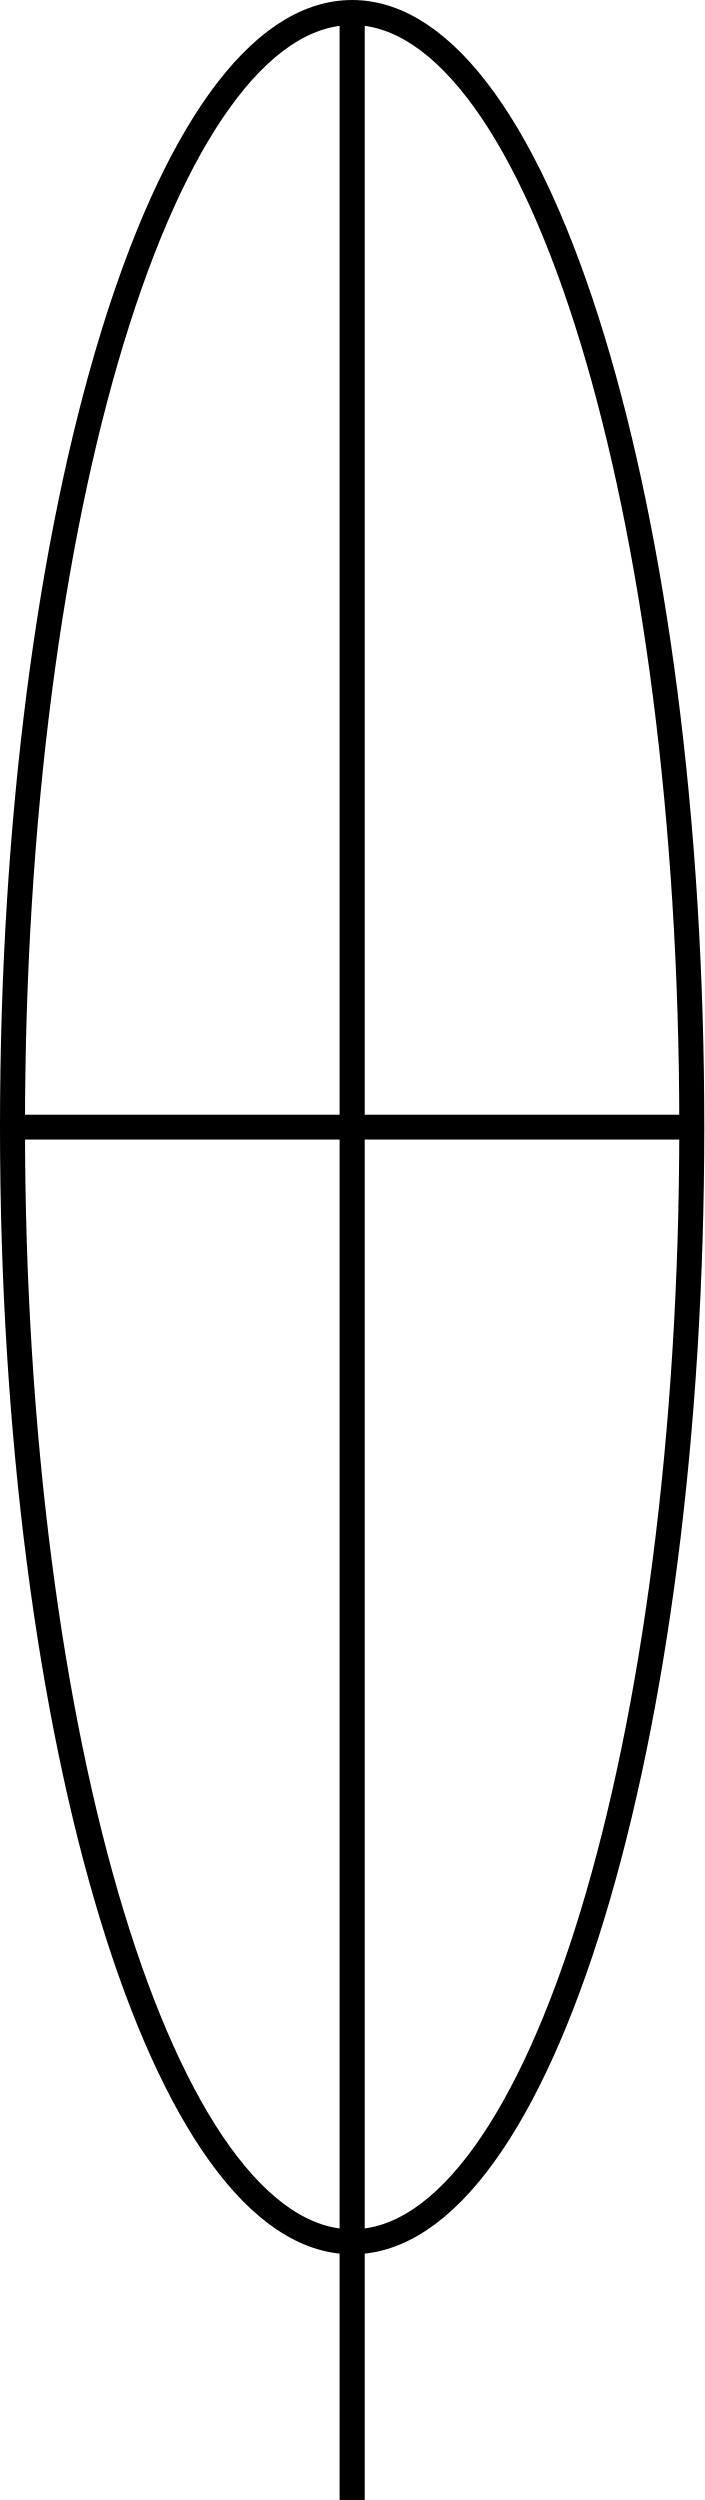
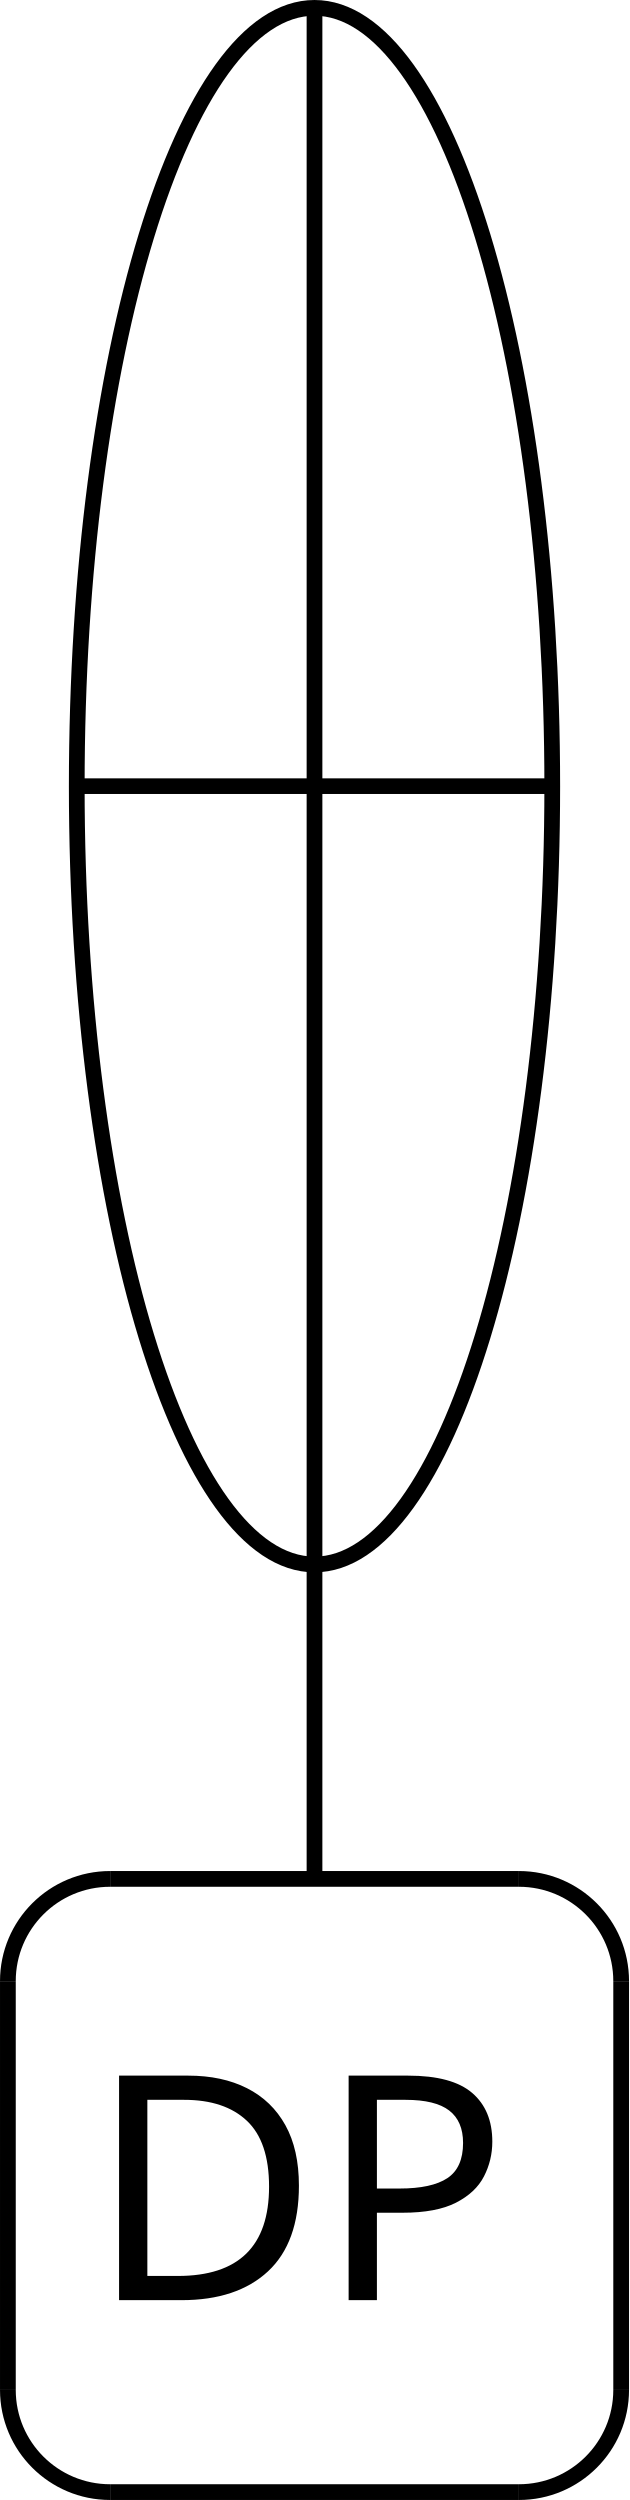
- <svg xmlns="http://www.w3.org/2000/svg" width="74.537mm" height="264.583mm" viewBox="0 0 74.537 264.583" version="1.1" id="svg6459">
+ <svg xmlns="http://www.w3.org/2000/svg" width="105.846mm" height="420.688mm" viewBox="0 0 105.846 420.688" version="1.1" id="svg6459">
  <defs id="defs6456" />
-   <g id="layer1" transform="translate(-103.9676,-127.6464)">
-     <ellipse rx="117.967" ry="35.946" transform="rotate(90)" id="ellipse686" cx="246.937" cy="-141.236" style="fill:none;stroke:#000000;stroke-width:2.646;stroke-miterlimit:4;stroke-dasharray:none" />
-     <polyline points="535.267,522.767 535.267,547.108 " id="polyline688" style="fill:none;stroke:#000000;stroke-width:0.243;stroke-miterlimit:4;stroke-dasharray:none" transform="matrix(10.9384,0,0,10.81535,-5713.727,-5524.936)" />
-     <polyline points="531.981,533.674 538.553,533.674 " id="polyline690" style="fill:none;stroke:#000000;stroke-width:0.243;stroke-miterlimit:4;stroke-dasharray:none" transform="matrix(10.9384,0,0,10.81535,-5713.727,-5524.936)" />
+   <ellipse rx="130.969" ry="40.007" transform="rotate(90)" id="ellipse686" cx="132.292" cy="-52.923" style="fill:none;stroke:#000000;stroke-width:2.646;stroke-miterlimit:4;stroke-dasharray:none" />
+   <polyline points="531.981,533.674 538.553,533.674 " id="polyline690" style="fill:none;stroke:#000000;stroke-width:0.219;stroke-miterlimit:4;stroke-dasharray:none" transform="matrix(12.17444,0,0,12.00733,-6463.655,-6275.708)" />
+   <g id="g6351" transform="matrix(0.4144068,0,0,0.4144076,-158.8155,-116.9917)" style="stroke-width:6.385;stroke-miterlimit:4;stroke-dasharray:none">
+     <g id="g12097-8" transform="matrix(32.61278,0,0,32.61297,48080.575,111039.61)" style="stroke-width:0.196;stroke-miterlimit:4;stroke-dasharray:none">
+       <path d="m -1461.164,-3372.718 a 1.273,1.273 0 0 0 -1.273,1.273" id="path1112-2" style="fill:none;stroke:#000000;stroke-width:0.196;stroke-miterlimit:4;stroke-dasharray:none" />
+       <path d="m -1462.437,-3366.355 a 1.273,1.273 0 0 0 1.273,1.272" id="path1114-9" style="fill:none;stroke:#000000;stroke-width:0.196;stroke-miterlimit:4;stroke-dasharray:none" />
+       <path d="m -1456.074,-3365.083 a 1.273,1.273 0 0 0 1.273,-1.272" id="path1116-9" style="fill:none;stroke:#000000;stroke-width:0.196;stroke-miterlimit:4;stroke-dasharray:none" />
+       <polyline points="538.271,375.944 533.181,375.944 " id="polyline1118-6" style="fill:none;stroke:#000000;stroke-width:0.196;stroke-miterlimit:4;stroke-dasharray:none" transform="translate(-1994.345,-3741.027)" />
+       <polyline points="533.181,368.309 538.271,368.309 " id="polyline1120-0" style="fill:none;stroke:#000000;stroke-width:0.196;stroke-miterlimit:4;stroke-dasharray:none" transform="translate(-1994.345,-3741.027)" />
+       <polyline points="531.908,374.672 531.908,369.582 " id="polyline1122-2" style="fill:none;stroke:#000000;stroke-width:0.196;stroke-miterlimit:4;stroke-dasharray:none" transform="translate(-1994.345,-3741.027)" />
+       <polyline points="539.544,369.582 539.544,374.672 " id="polyline1124-7" style="fill:none;stroke:#000000;stroke-width:0.196;stroke-miterlimit:4;stroke-dasharray:none" transform="translate(-1994.345,-3741.027)" />
+       <path d="m -1454.801,-3371.445 a 1.273,1.273 0 0 0 -1.273,-1.273" id="path1126-6" style="fill:none;stroke:#000000;stroke-width:0.196;stroke-miterlimit:4;stroke-dasharray:none" />
+     </g>
+     <text xml:space="preserve" style="font-style:normal;font-variant:normal;font-weight:normal;font-stretch:normal;font-size:127.692px;line-height:1.25;font-family:sans-serif;-inkscape-font-specification:'sans-serif, Normal';font-variant-ligatures:normal;font-variant-caps:normal;font-variant-numeric:normal;font-variant-east-asian:normal;fill:#000000;fill-opacity:1;stroke:none;stroke-width:6.385;stroke-miterlimit:4;stroke-dasharray:none" x="419.196" y="1216.317" id="text44048">
+       <tspan id="tspan886" x="419.196" y="1216.317">DP</tspan>
+     </text>
  </g>
+   <path style="fill:none;stroke:#000000;stroke-width:2.646;stroke-linecap:butt;stroke-linejoin:miter;stroke-miterlimit:4;stroke-dasharray:none;stroke-opacity:1" d="M 52.923,1.323 V 316.177" id="path6719" />
</svg>
